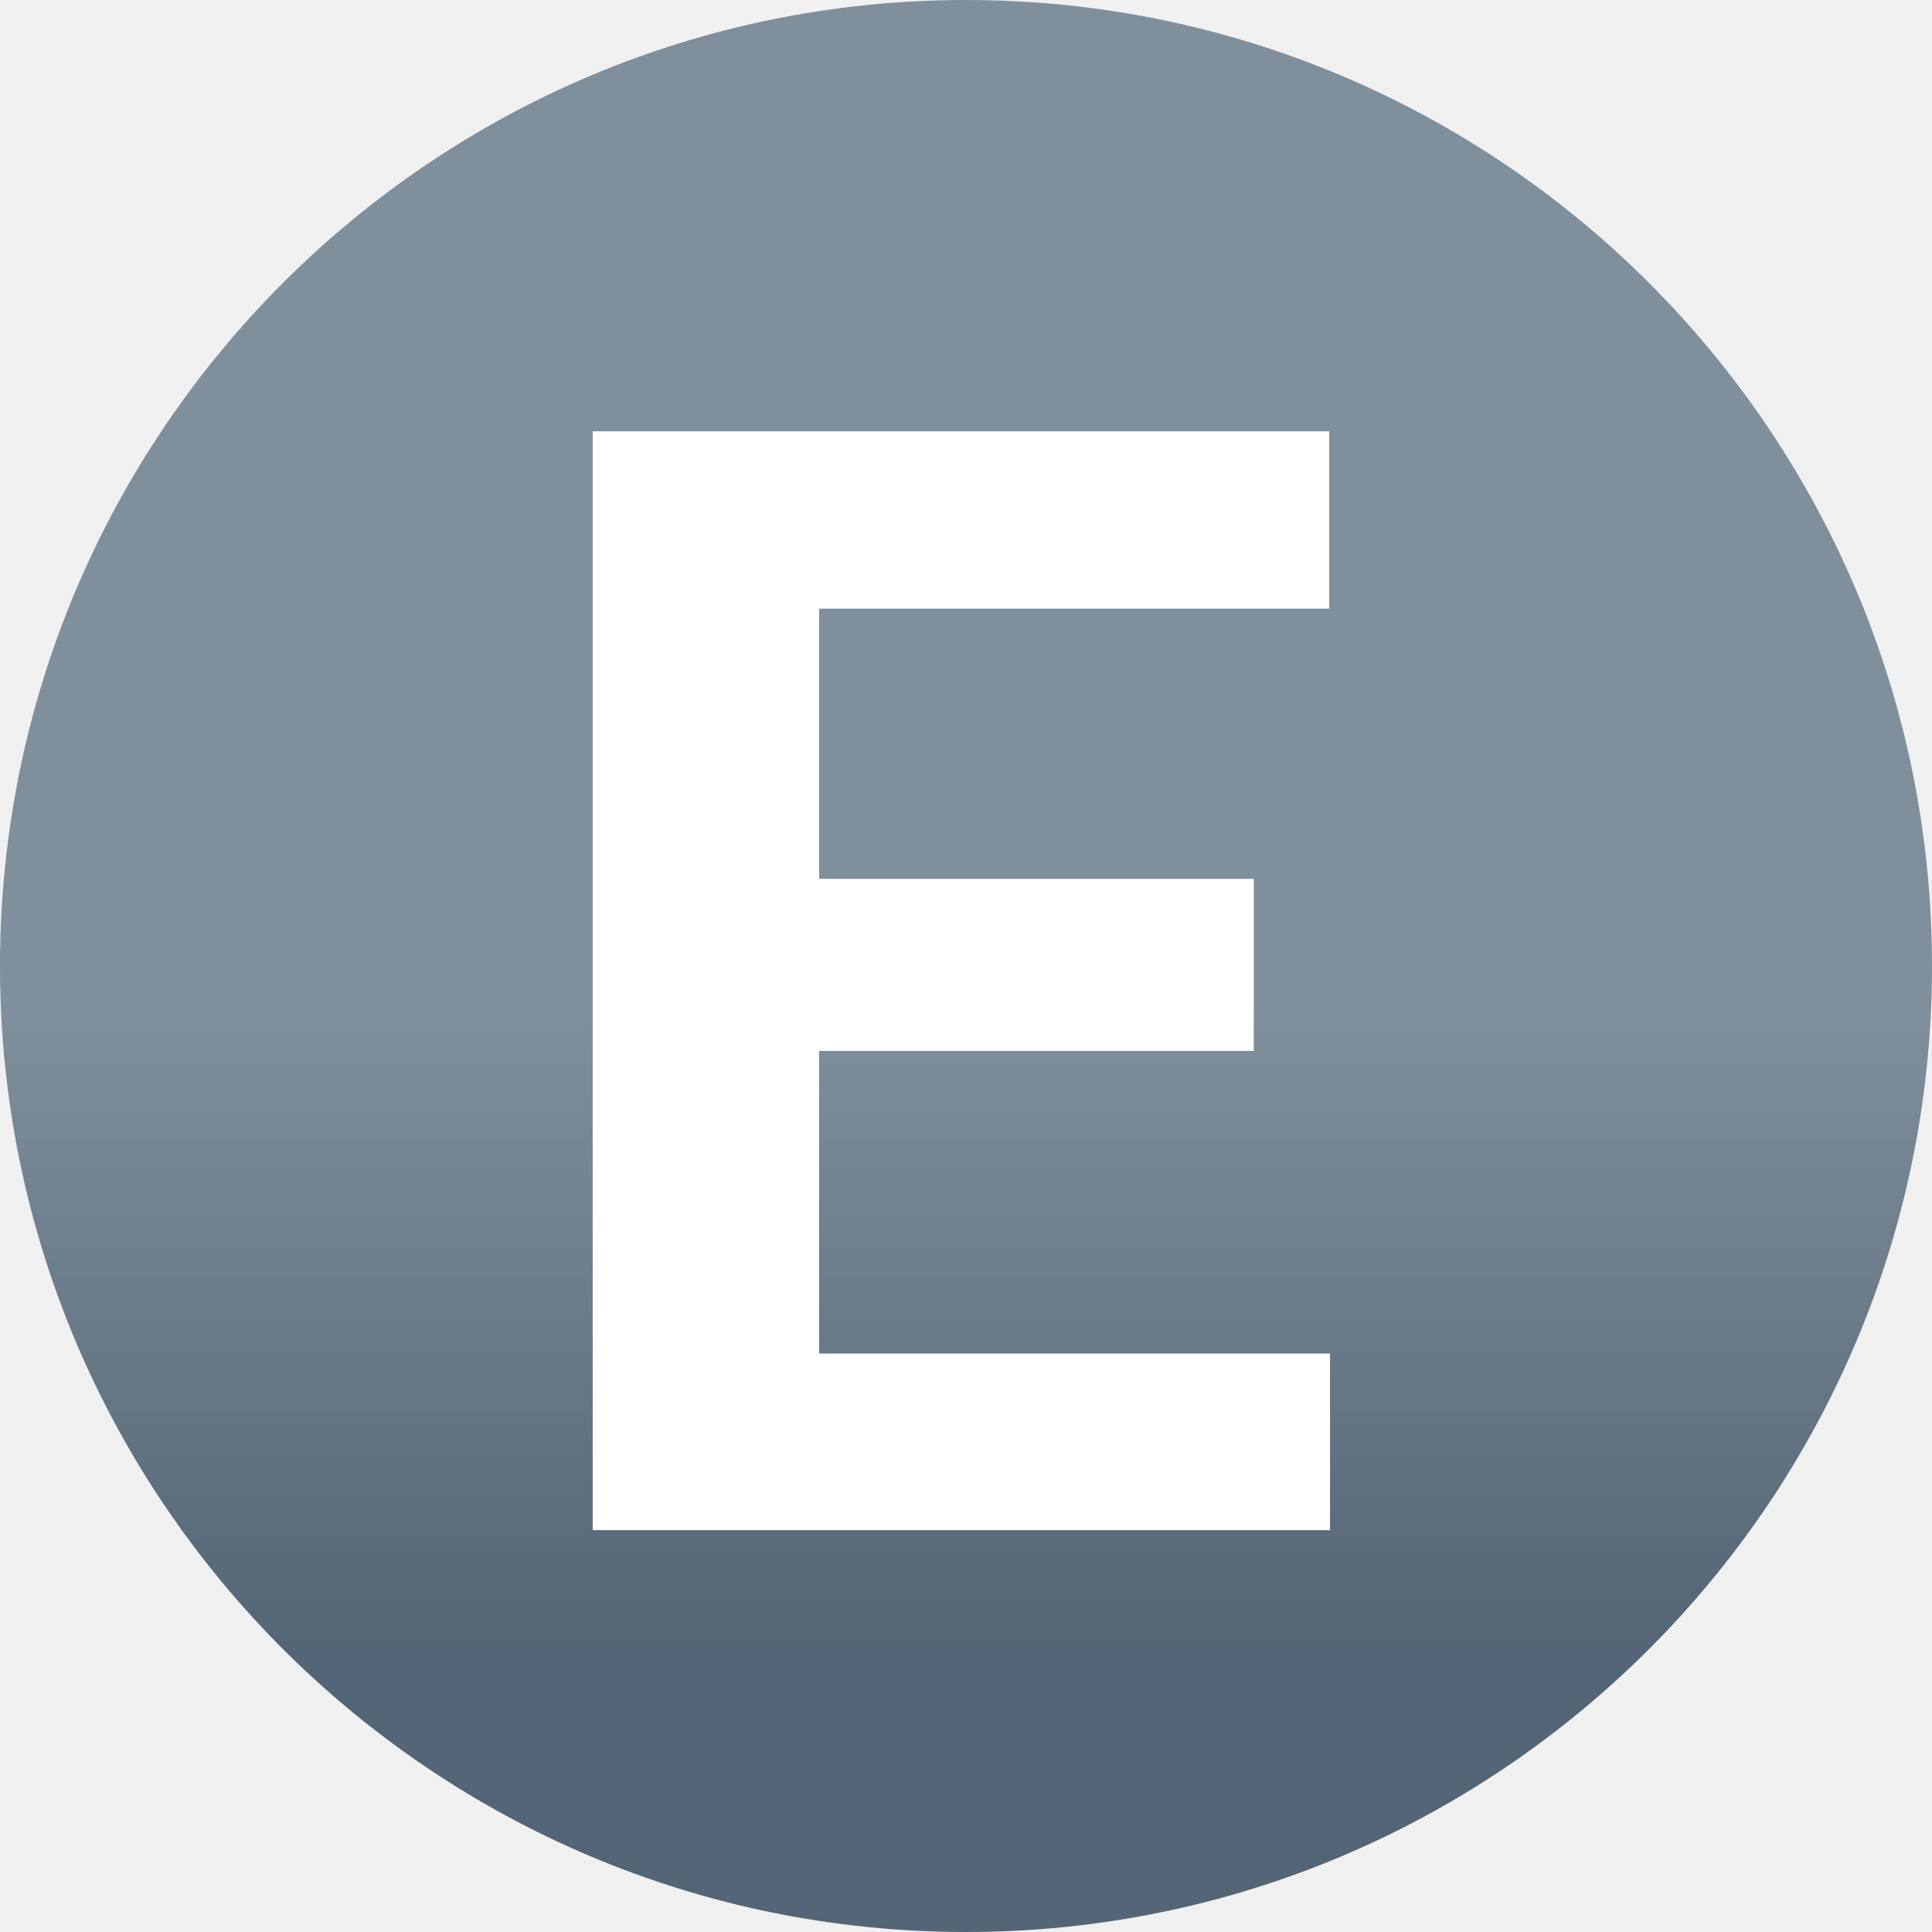
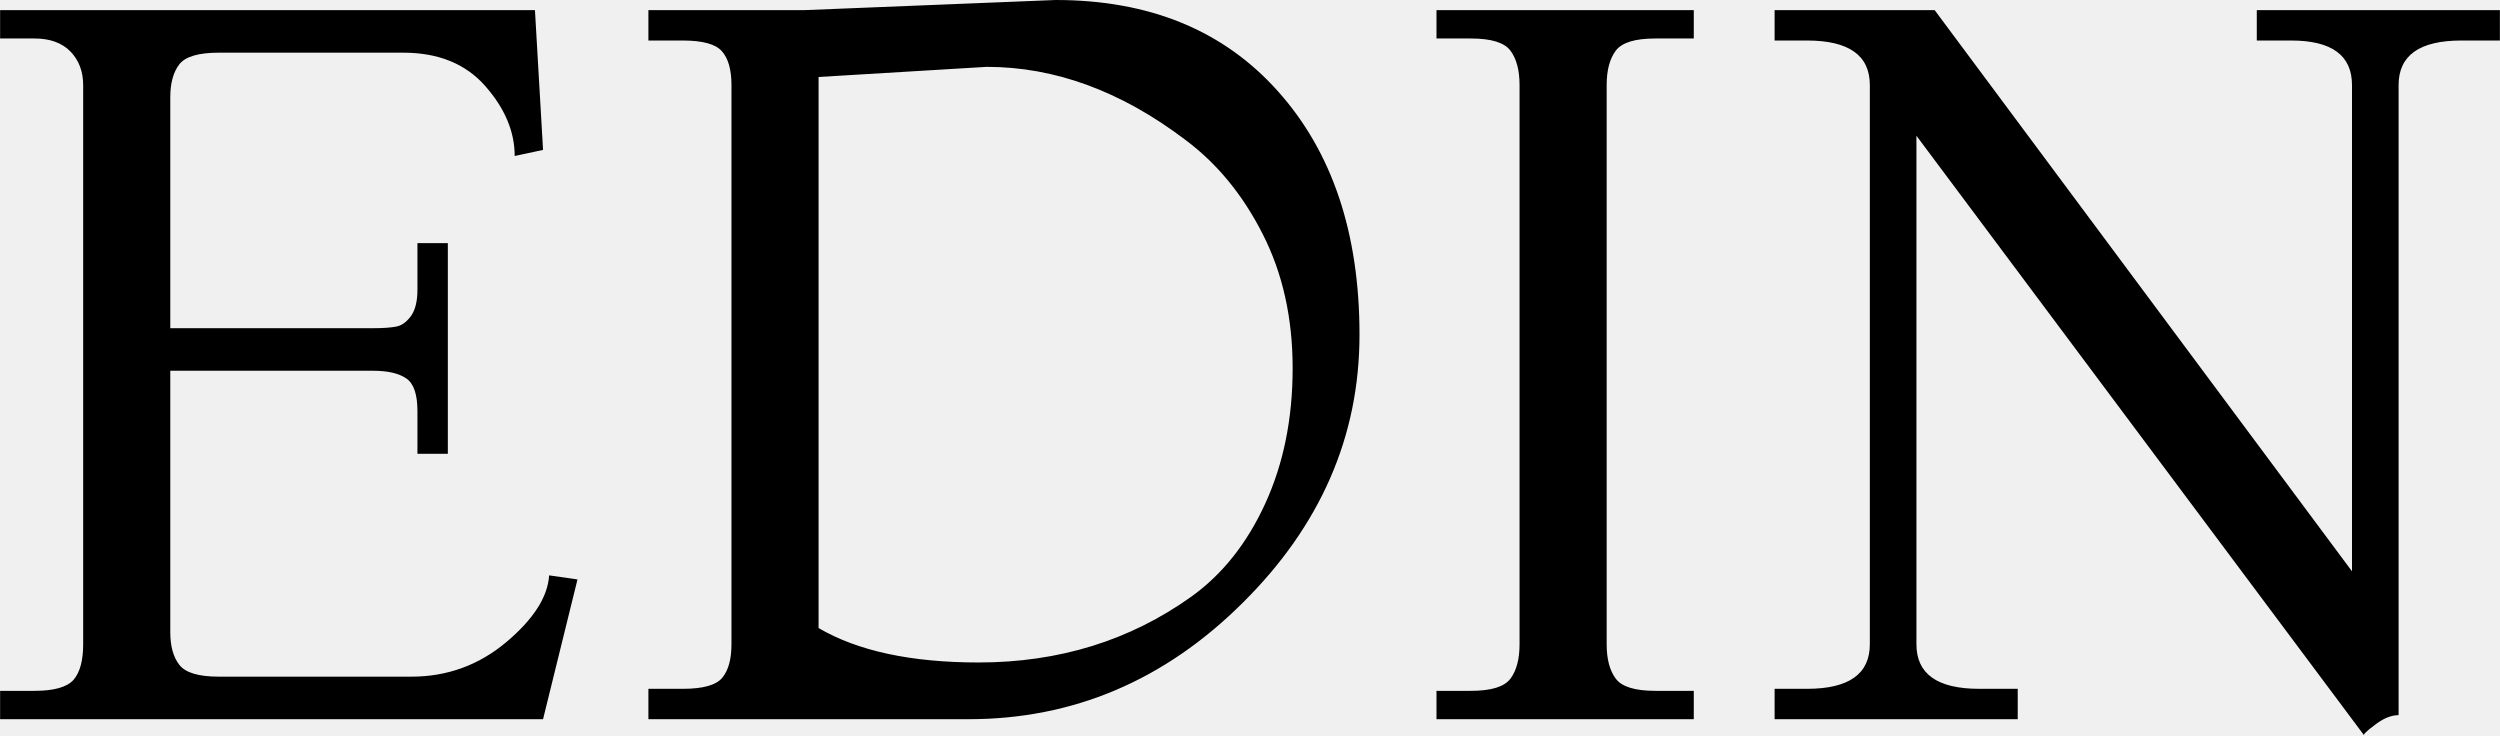
- <svg xmlns="http://www.w3.org/2000/svg" width="250" height="250" viewBox="0 0 250 250" fill="none">
-   <circle cx="125" cy="125" r="125" fill="url(#paint0_linear_307_15)" fill-opacity="0.7" />
-   <path d="M172.105 175.148V198H96.422V175.148H172.105ZM105.992 55.812V198H76.695V55.812H105.992ZM162.242 113.723V135.988H96.422V113.723H162.242ZM172.008 55.812V78.762H96.422V55.812H172.008Z" fill="white" />
-   <defs>
-     <linearGradient id="paint0_linear_307_15" x1="125" y1="0" x2="125" y2="250" gradientUnits="userSpaceOnUse">
-       <stop offset="0.526" stop-color="#506578" />
-       <stop offset="0.849" stop-color="#102A42" />
-     </linearGradient>
-   </defs>
+ <svg width="395.52" viewBox="2 -35.5 123.39 36.3" height="116.348" data-palette-color="#0063db">
+   <path d="M30.5-6.9L28.8 0 2 0 2-1.4 3.7-1.4Q5.15-1.4 5.63-1.95 6.1-2.5 6.1-3.7L6.1-3.7 6.1-31.3Q6.1-32.3 5.48-32.95 4.85-33.6 3.7-33.6L3.7-33.6 2-33.6 2-35 28.4-35 28.8-28.1 27.4-27.8Q27.4-29.6 25.95-31.25 24.5-32.9 21.9-32.9L21.9-32.9 12.8-32.9Q11.3-32.9 10.85-32.33 10.4-31.75 10.4-30.7L10.4-30.7 10.4-19.3 20.4-19.3Q21.15-19.3 21.55-19.38 21.95-19.45 22.28-19.9 22.6-20.35 22.6-21.2L22.6-21.2 22.6-23.5 24.1-23.5 24.1-13.1 22.6-13.1 22.6-15.2Q22.6-16.45 22.05-16.82 21.5-17.2 20.4-17.2L20.4-17.2 10.4-17.2 10.4-4.3Q10.4-3.25 10.85-2.68 11.3-2.1 12.8-2.1L12.8-2.1 22.3-2.1Q24.95-2.1 26.98-3.8 29-5.5 29.1-7.1L29.1-7.1 30.5-6.9ZM50.7-32.2L42.4-31.7 42.4-4.5Q45.3-2.8 50.3-2.8L50.3-2.8Q56.25-2.8 60.8-6.05L60.8-6.05Q63.1-7.7 64.45-10.65 65.8-13.6 65.8-17.32 65.8-21.05 64.32-23.95 62.85-26.85 60.5-28.6L60.5-28.6Q55.75-32.2 50.7-32.2L50.7-32.2ZM34-35L41.7-35 54.1-35.5Q61.05-35.5 65.07-31 69.1-26.5 69.1-18.98 69.1-11.45 63.32-5.73 57.55 0 49.8 0L49.8 0 34 0 34-1.5 35.7-1.5Q37.2-1.5 37.65-2.05 38.1-2.6 38.1-3.7L38.1-3.7 38.1-31.3Q38.1-32.45 37.62-32.98 37.15-33.5 35.7-33.5L35.7-33.5 34-33.5 34-35ZM85.6-1.4L85.6 0 72.9 0 72.9-1.4 74.6-1.4Q76.1-1.4 76.55-2 77-2.6 77-3.7L77-3.7 77-31.3Q77-32.4 76.55-33 76.1-33.6 74.6-33.6L74.6-33.6 72.9-33.6 72.9-35 85.6-35 85.6-33.6 83.7-33.6Q82.2-33.6 81.75-33 81.3-32.4 81.3-31.3L81.3-31.3 81.3-3.7Q81.3-2.6 81.75-2 82.2-1.4 83.7-1.4L83.7-1.4 85.6-1.4ZM118.69 0.8L118.69 0.8 96.59-28.8 96.59-3.7Q96.59-1.5 99.69-1.5L99.69-1.5 101.59-1.5 101.59 0 89.59 0 89.59-1.5 91.19-1.5Q94.29-1.5 94.29-3.7L94.29-3.7 94.29-31.3Q94.29-33.5 91.19-33.5L91.19-33.5 89.59-33.5 89.59-35 97.49-35 118.09-7.3 118.09-31.3Q118.09-33.5 115.09-33.5L115.09-33.5 113.39-33.5 113.39-35 125.39-35 125.39-33.5 123.49-33.5Q120.39-33.5 120.39-31.3L120.39-31.3 120.39-0.2Q119.84-0.2 119.22 0.28 118.59 0.75 118.69 0.8Z" opacity="1" transform="matrix(1,0,0,1,0,0)" fill="#000000" class="undefined-text-0" data-fill-palette-color="primary" id="text-0" />
</svg>
